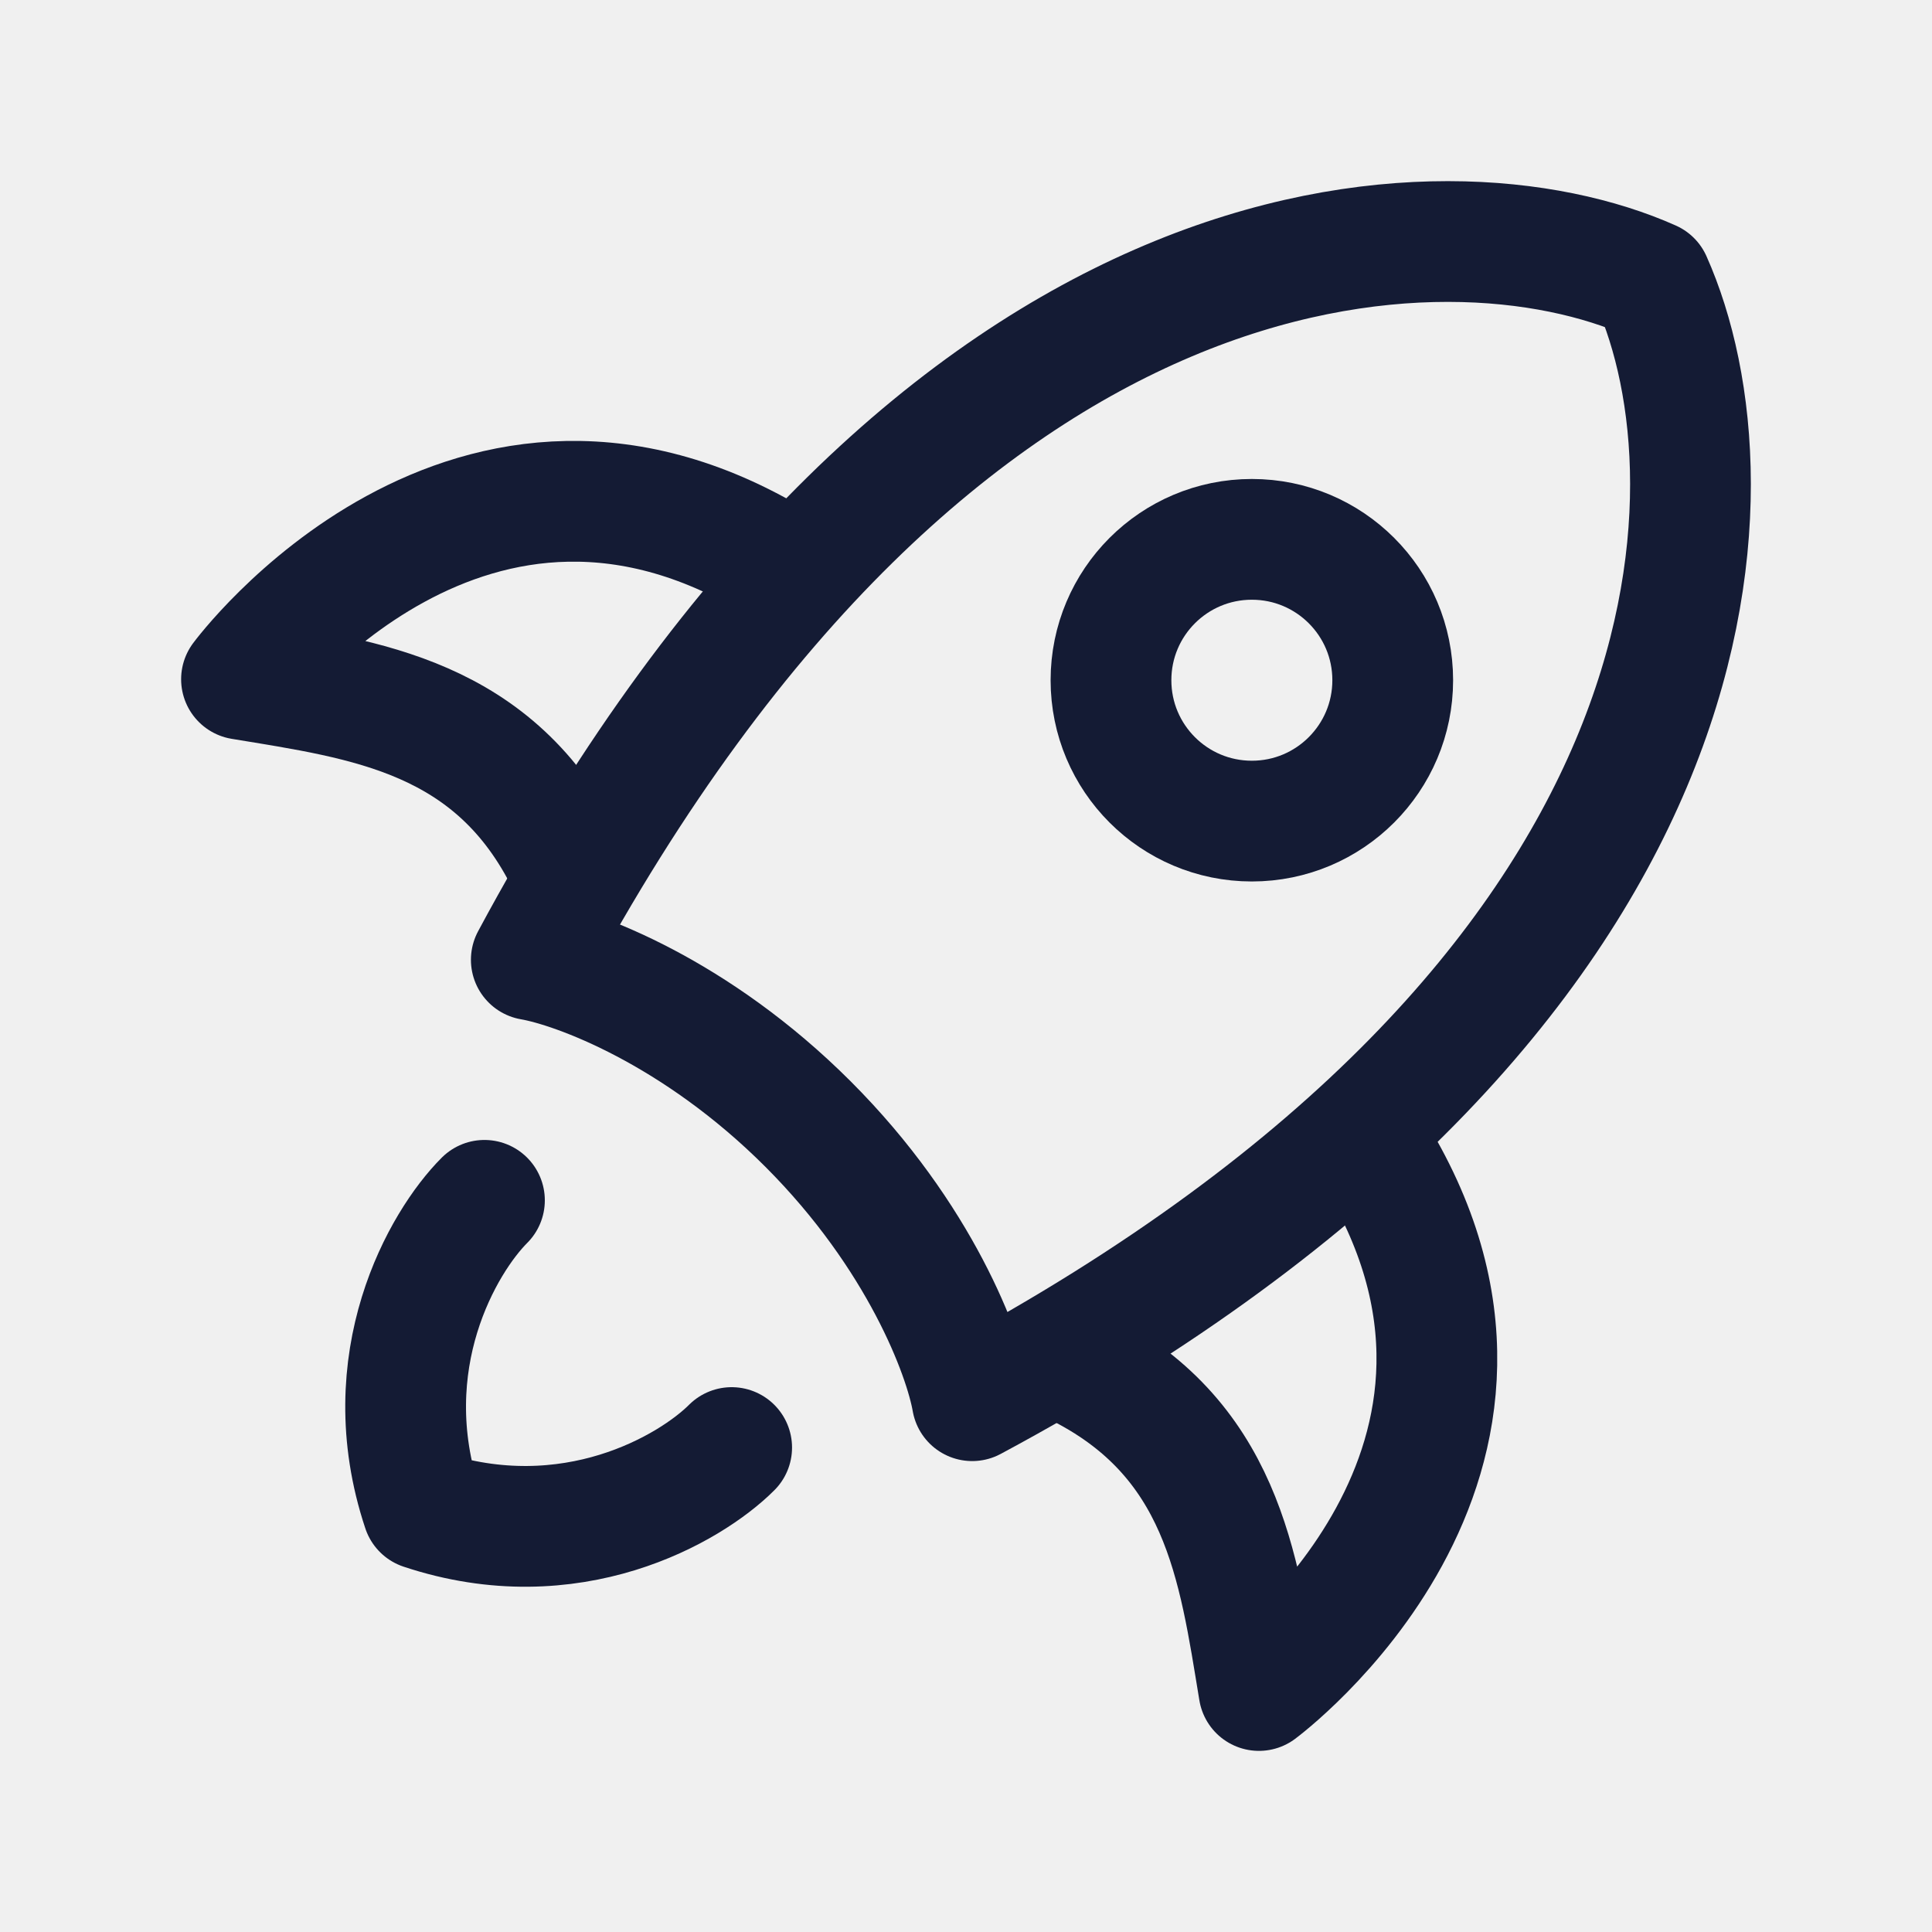
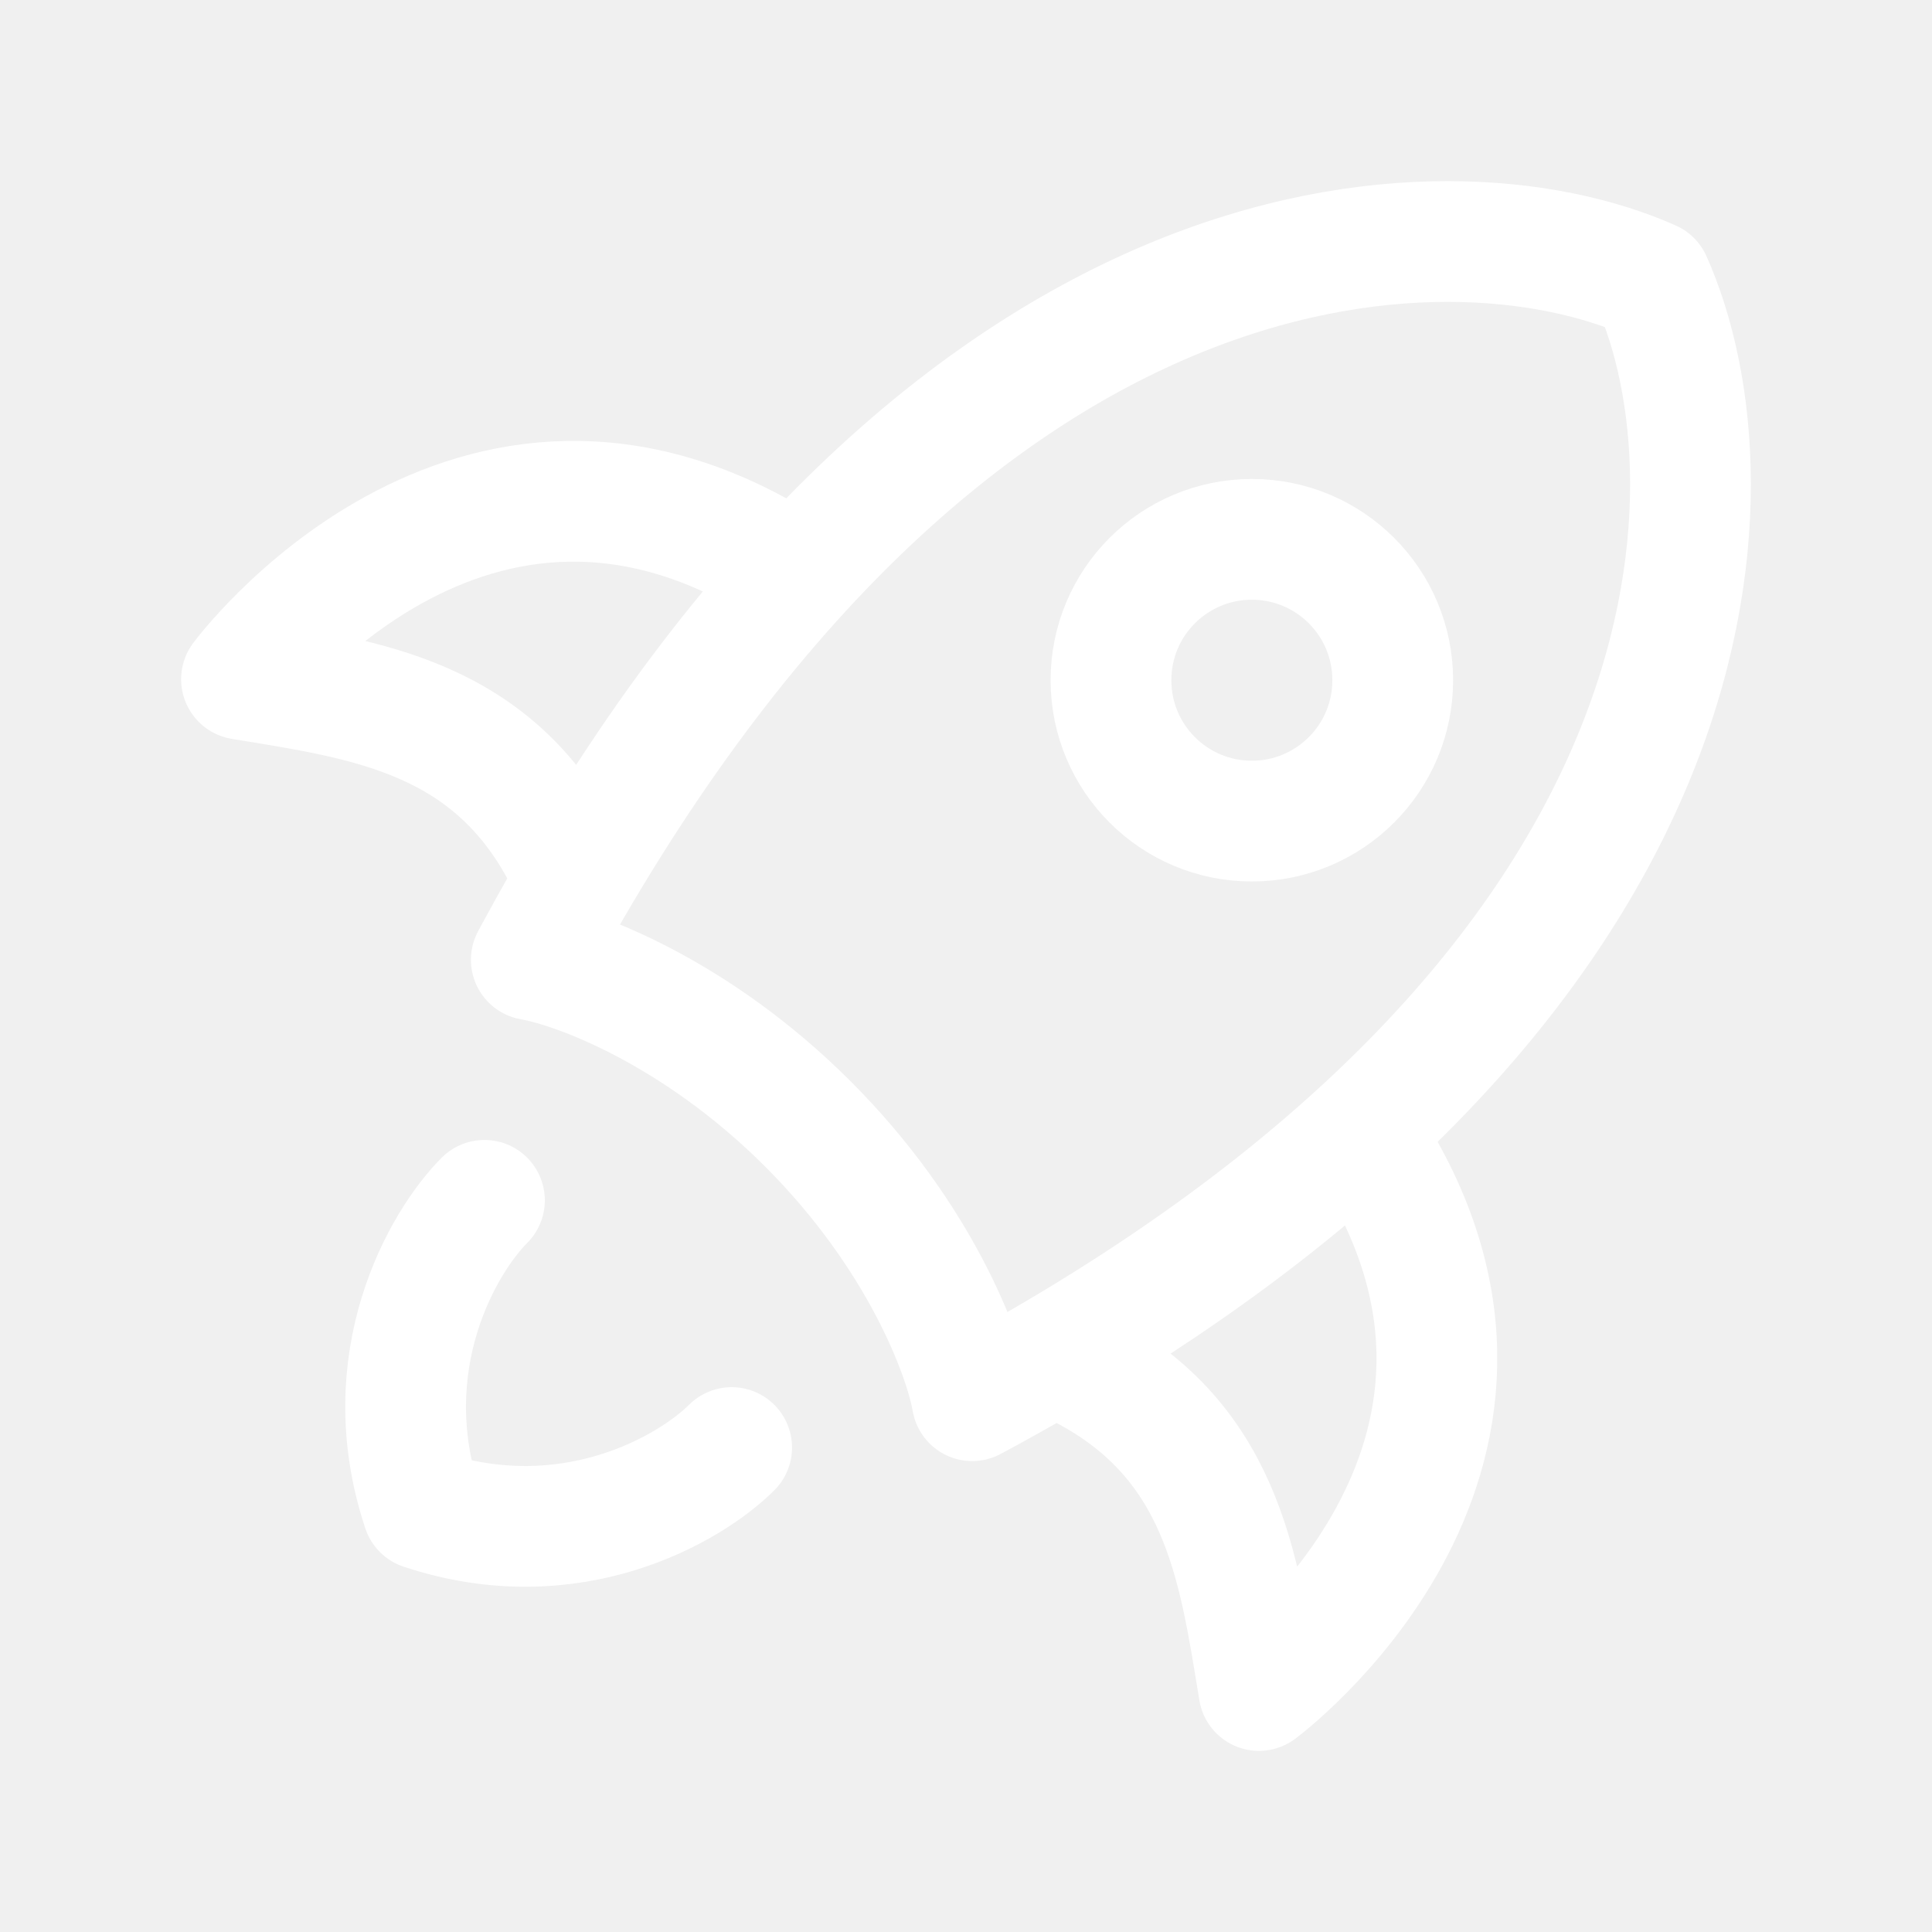
<svg xmlns="http://www.w3.org/2000/svg" fill="none" height="24" viewBox="0 0 24 24" width="24">
-   <g stroke="#141b34" stroke-width="1.5">
+   <g stroke="#FFFFFF" stroke-width="1.5">
    <g stroke-linecap="round" stroke-linejoin="round">
      <path d="m6.6 11.923c5.073-9.454 11.389-9.563 13.913-8.436 1.127 2.524 1.018 8.84-8.436 13.913-.098-.564-.643-2.04-2.04-3.437-1.397-1.397-2.873-1.942-3.437-2.04z" />
      <path d="m13.35 16.95c1.839.9 2.035 2.514 2.289 4.05 0 0 3.851-2.846 1.387-6.75" />
      <path d="m7.05 10.727c-.9-1.838-2.514-2.035-4.05-2.289 0 0 2.846-3.851 6.75-1.388" />
      <path d="m6.018 14.911c-.512.512-1.382 1.996-.768 3.839 1.843.614 3.327-.256 3.839-.768" />
    </g>
    <path d="m17.301 8.45c0-.967-.783-1.75-1.75-1.75s-1.75.783-1.75 1.75.783 1.75 1.75 1.75 1.75-.784 1.75-1.75z" />
  </g>
</svg>
